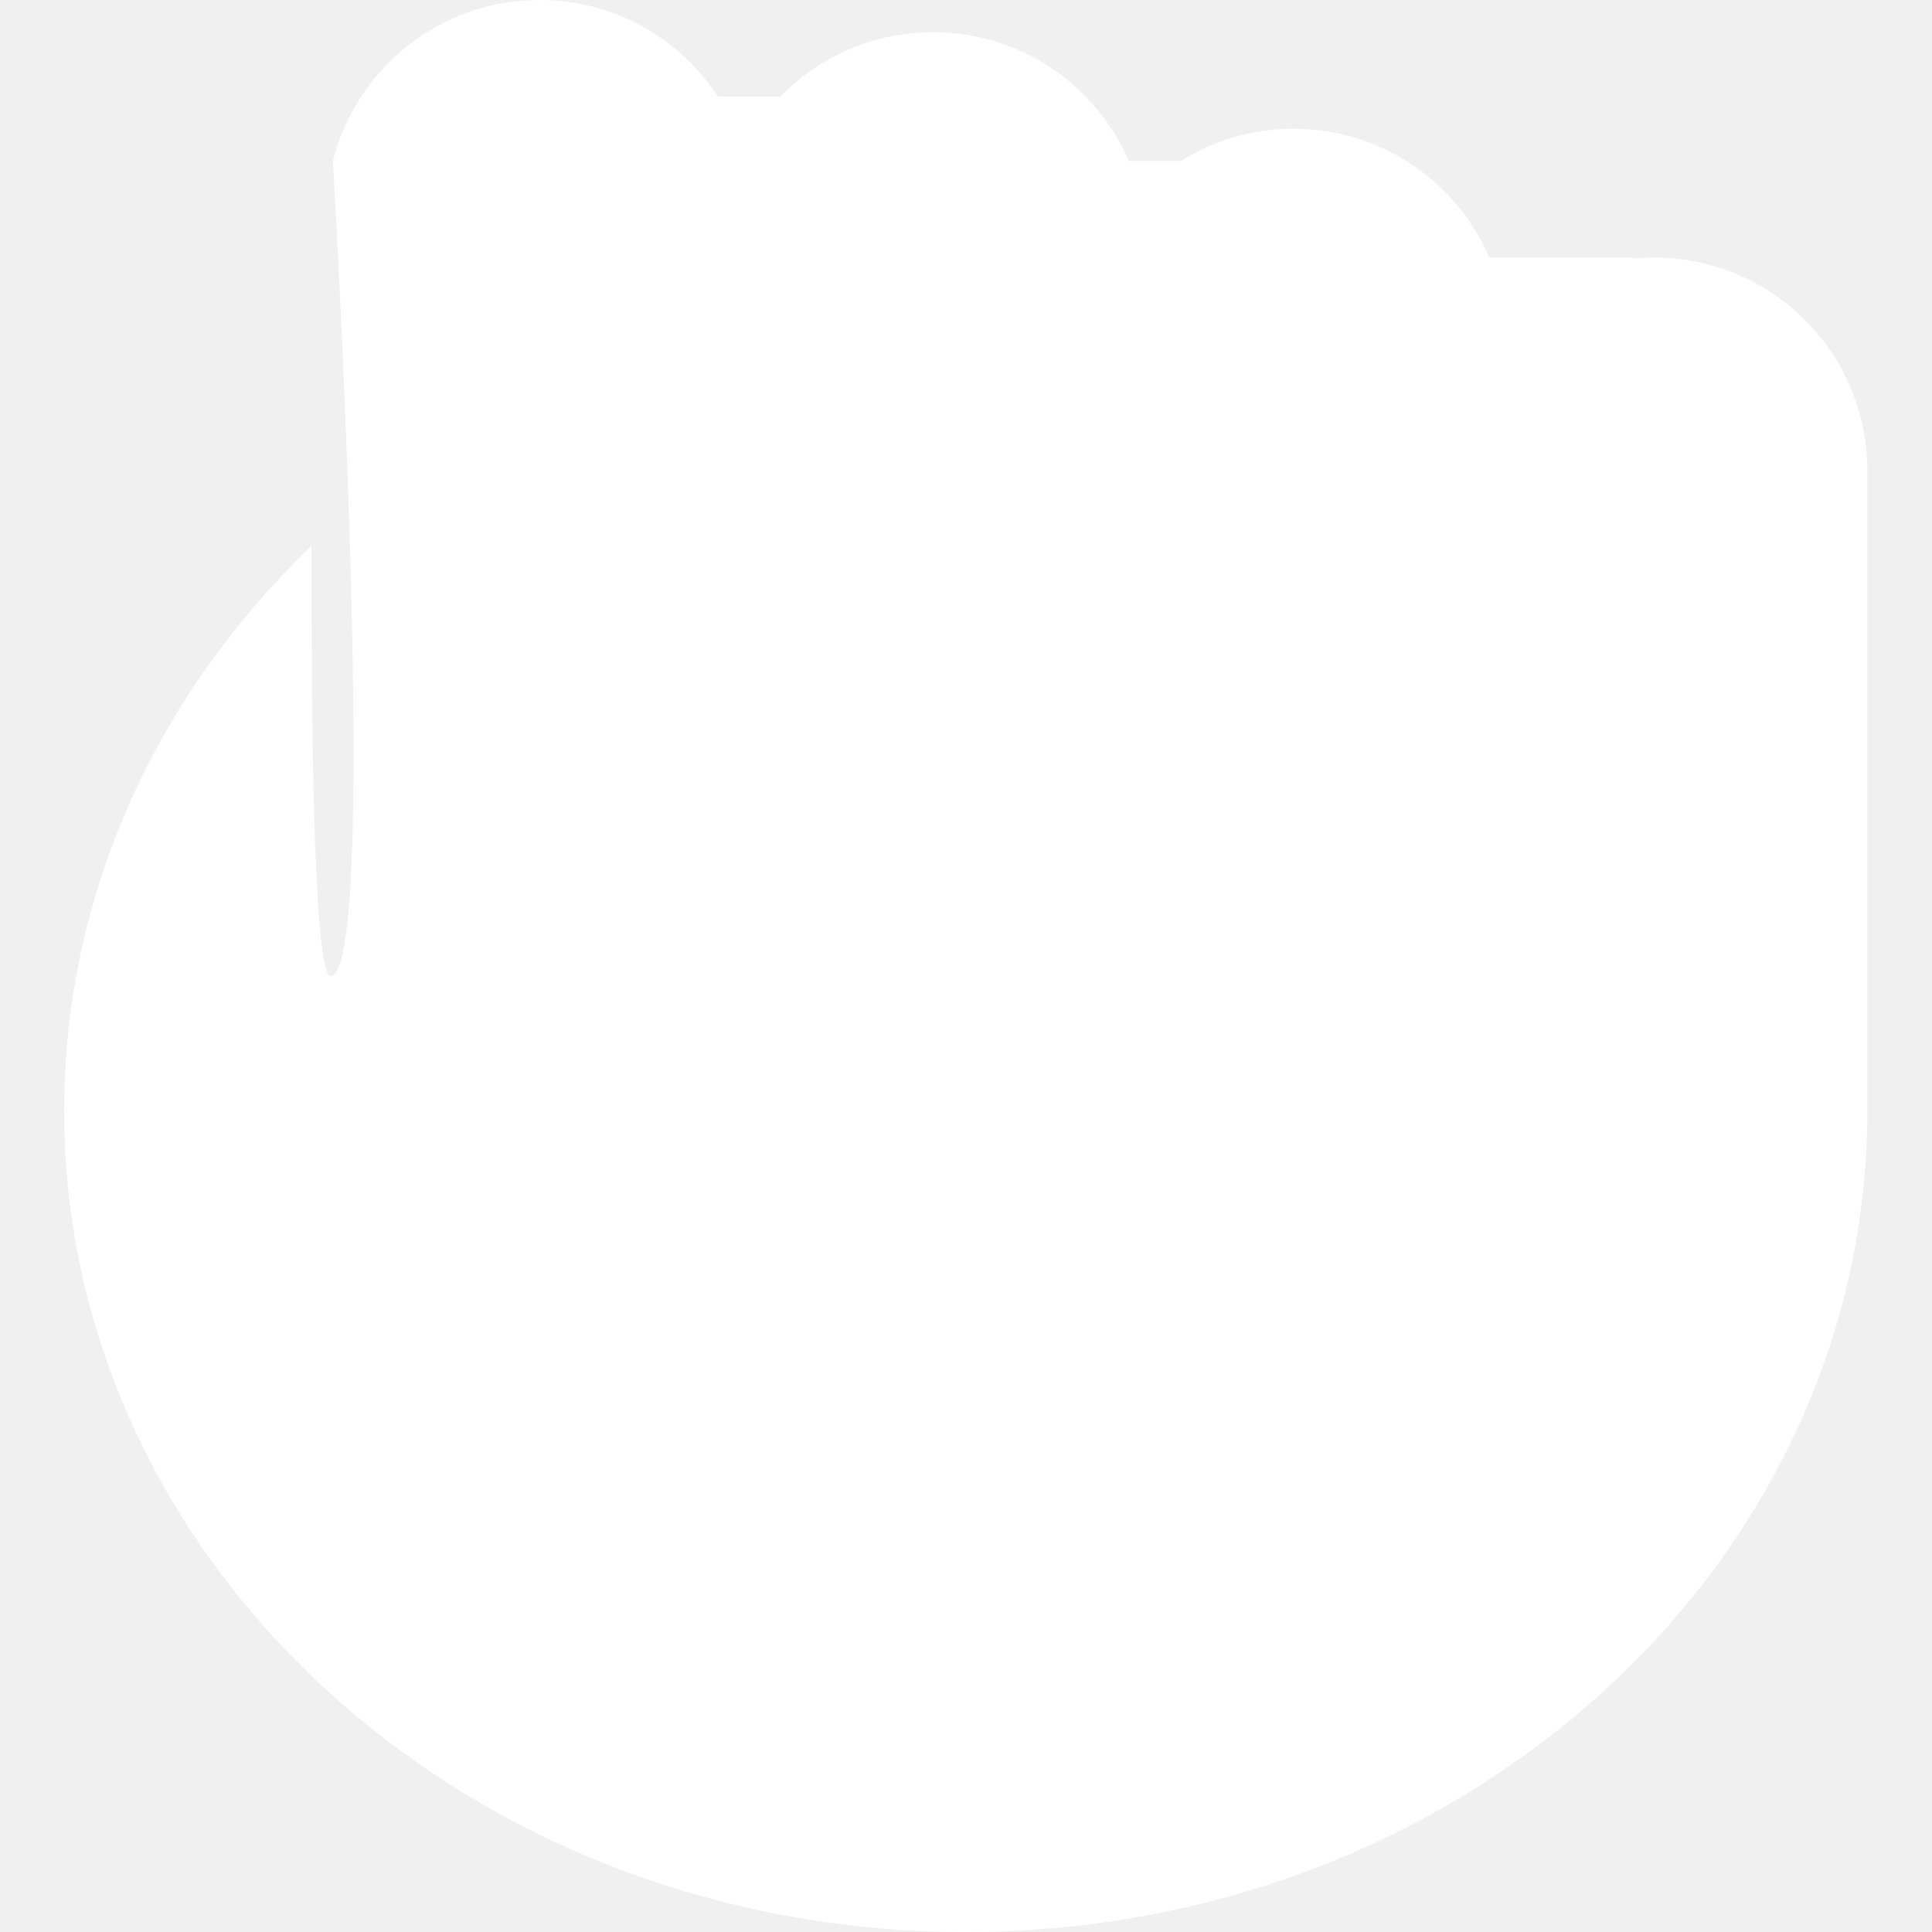
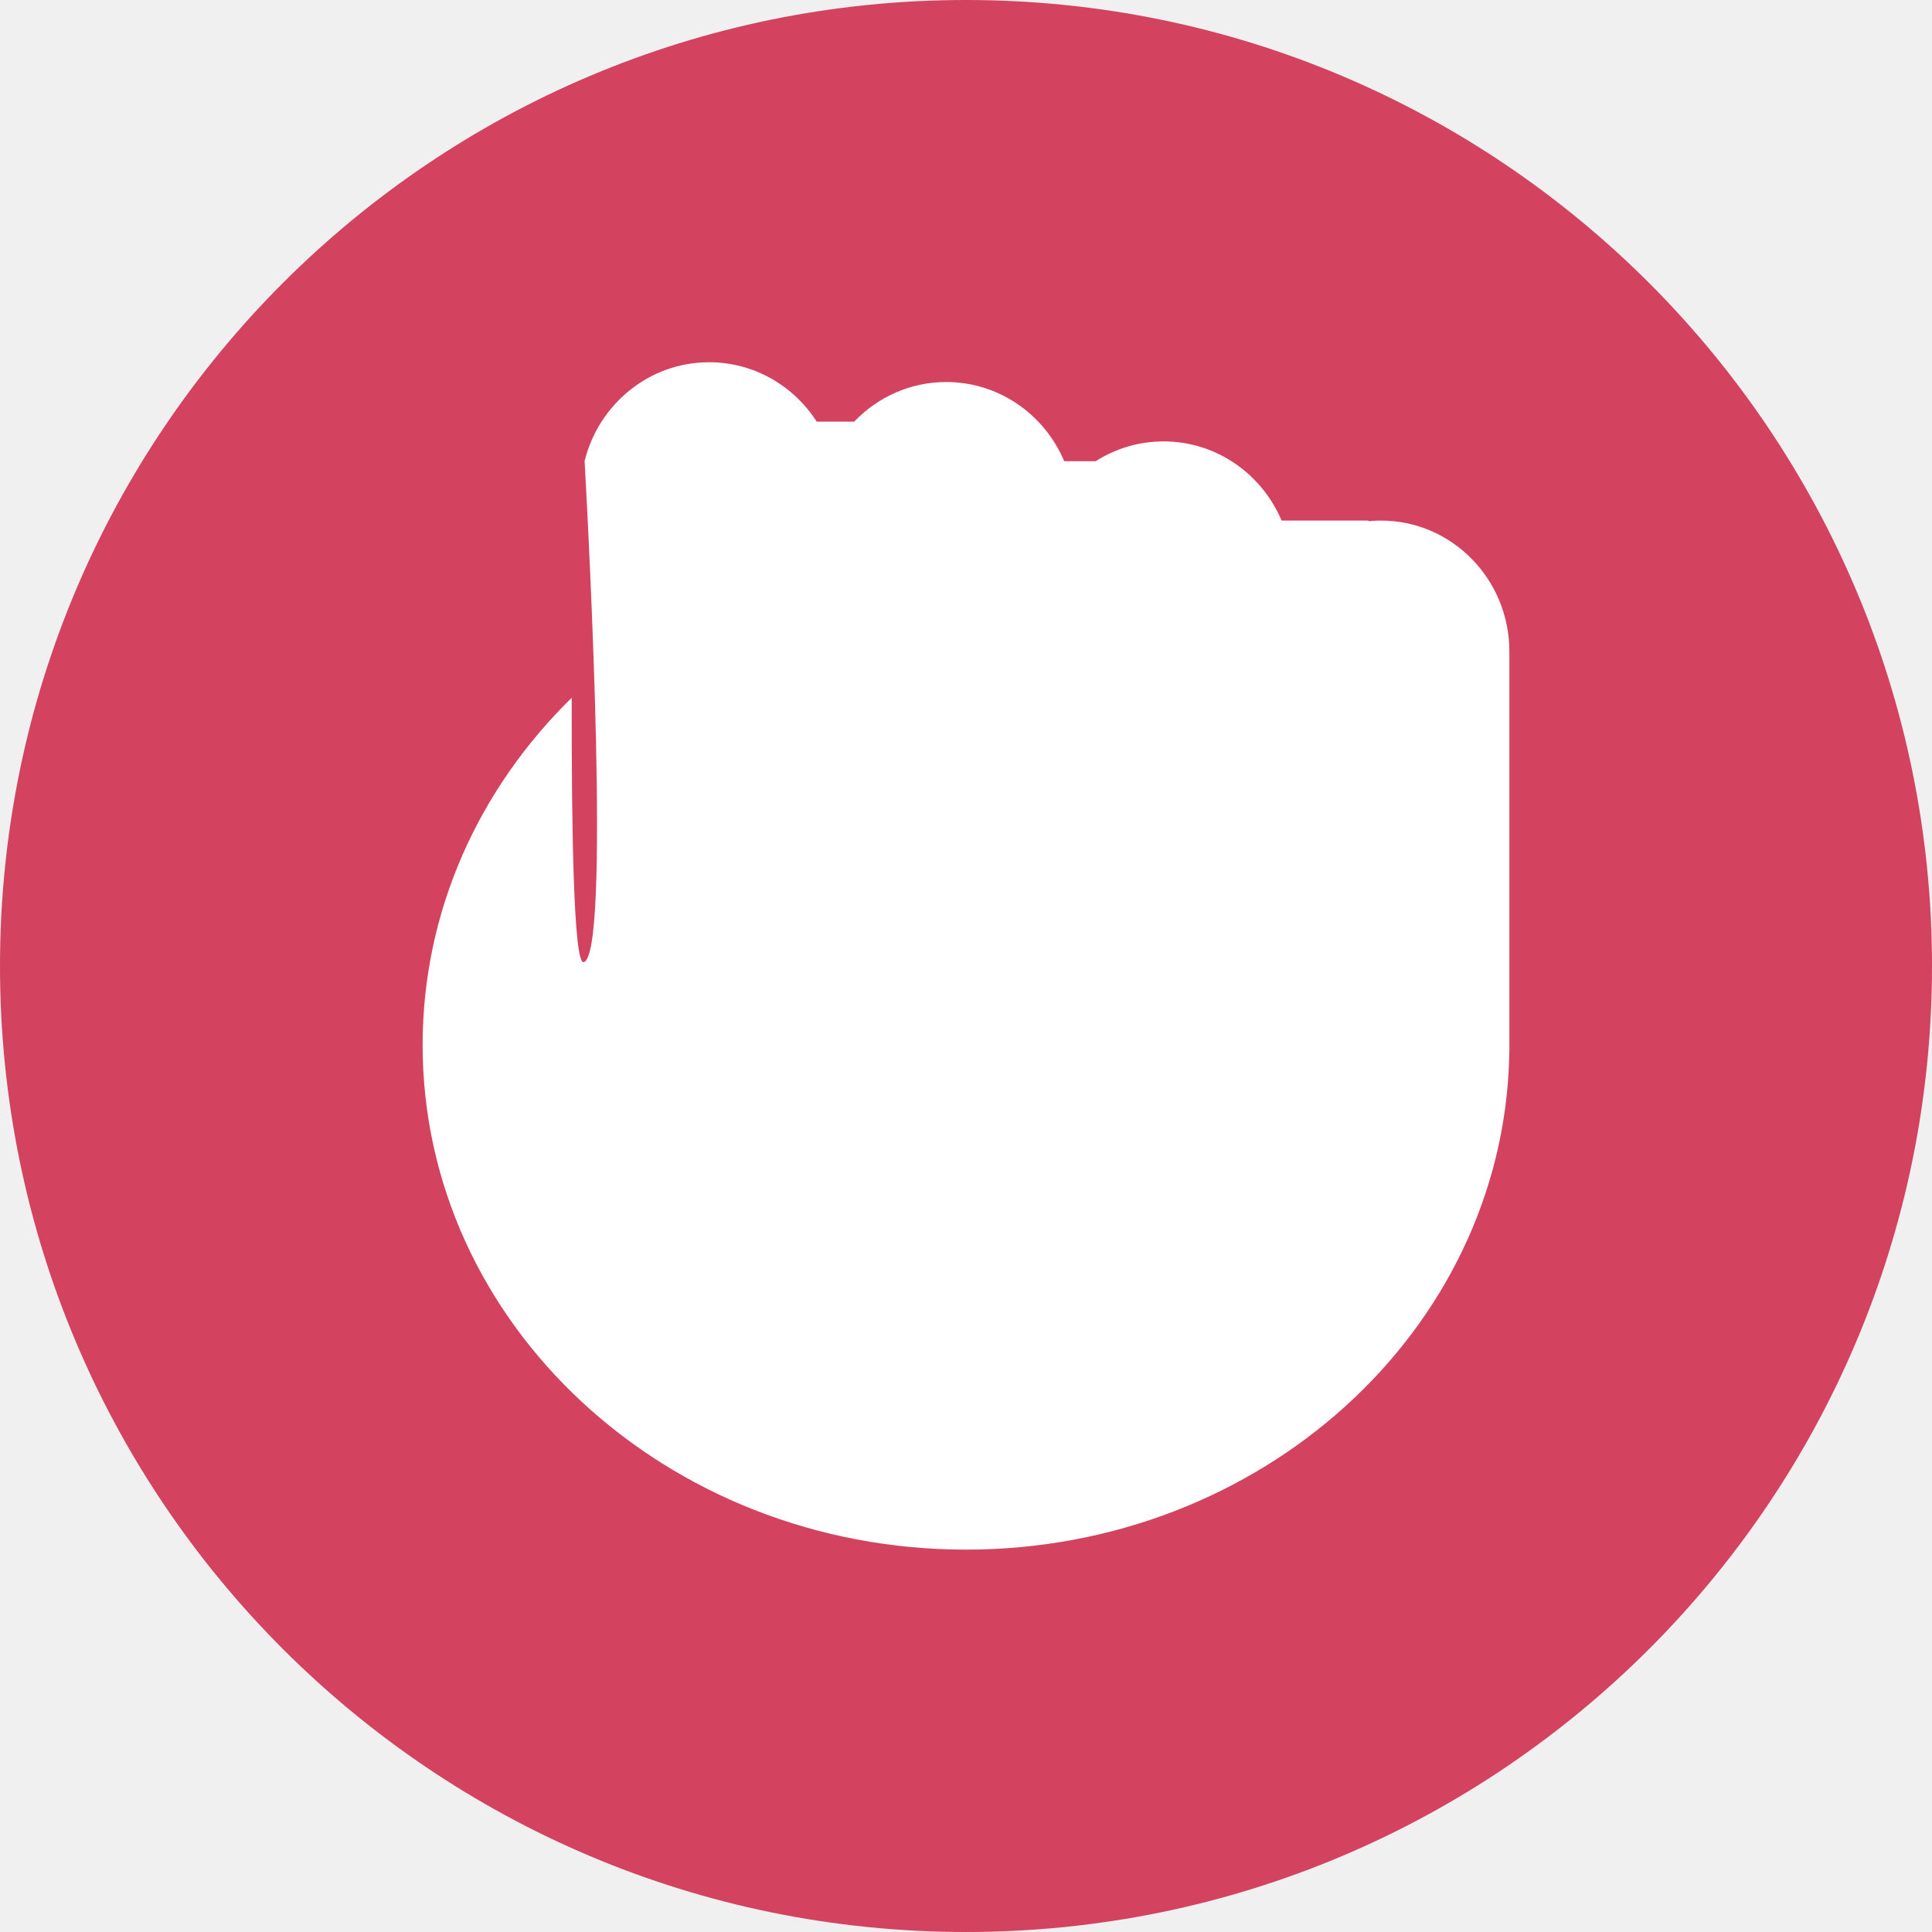
- <svg xmlns="http://www.w3.org/2000/svg" width="512" height="512" viewBox="0 0 512 512" fill="none">
-   <path fill-rule="evenodd" clip-rule="evenodd" d="M88.234 42.566C94.43 18.101 116.593 0 142.983 0C162.778 0 180.195 10.185 190.279 25.6H206.792C217.051 15.072 231.384 8.533 247.245 8.533C270.499 8.533 290.471 22.588 299.129 42.667H312.954C321.617 37.258 331.853 34.133 342.818 34.133C366.073 34.133 386.044 48.188 394.702 68.267H432.297C432.618 68.267 432.919 68.353 433.178 68.504C434.895 68.347 436.634 68.267 438.391 68.267C469.582 68.267 494.866 93.551 494.866 124.742V294.086L494.867 294.4L494.866 294.714V297.153C494.866 298.186 494.838 299.215 494.782 300.239C491.384 417.717 385.749 512 255.933 512C123.974 512 17 414.577 17 294.4C17 236.391 41.925 183.683 82.553 144.675C82.452 201.228 83.407 259.694 87.811 258.691C99.601 256.003 90.389 80.84 88.234 42.566Z" fill="white" />
+ <svg xmlns="http://www.w3.org/2000/svg" width="96" height="96" viewBox="0 0 96 96" fill="none">
+   <circle cx="48" cy="48" r="48" fill="#D3425F" />
+   <path fill-rule="evenodd" clip-rule="evenodd" d="M29.049 22.905C29.75 20.086 32.254 18 35.236 18C37.473 18 39.441 19.174 40.581 20.95H42.447C43.606 19.737 45.226 18.983 47.018 18.983C49.646 18.983 51.903 20.603 52.881 22.917H54.443C55.422 22.294 56.579 21.933 57.818 21.933C60.446 21.933 62.703 23.553 63.681 25.867H67.93C67.966 25.867 68 25.877 68.029 25.894C68.223 25.876 68.419 25.867 68.618 25.867C72.143 25.867 75 28.78 75 32.375V51.889L75 51.925L75 51.961V52.242C75 52.361 74.997 52.48 74.99 52.598C74.606 66.135 62.669 77 48 77C33.088 77 21 65.773 21 51.925C21 45.24 23.817 39.167 28.408 34.672C28.396 41.188 28.504 47.926 29.002 47.81C30.334 47.5 29.293 27.316 29.049 22.905Z" fill="white" />
</svg>
